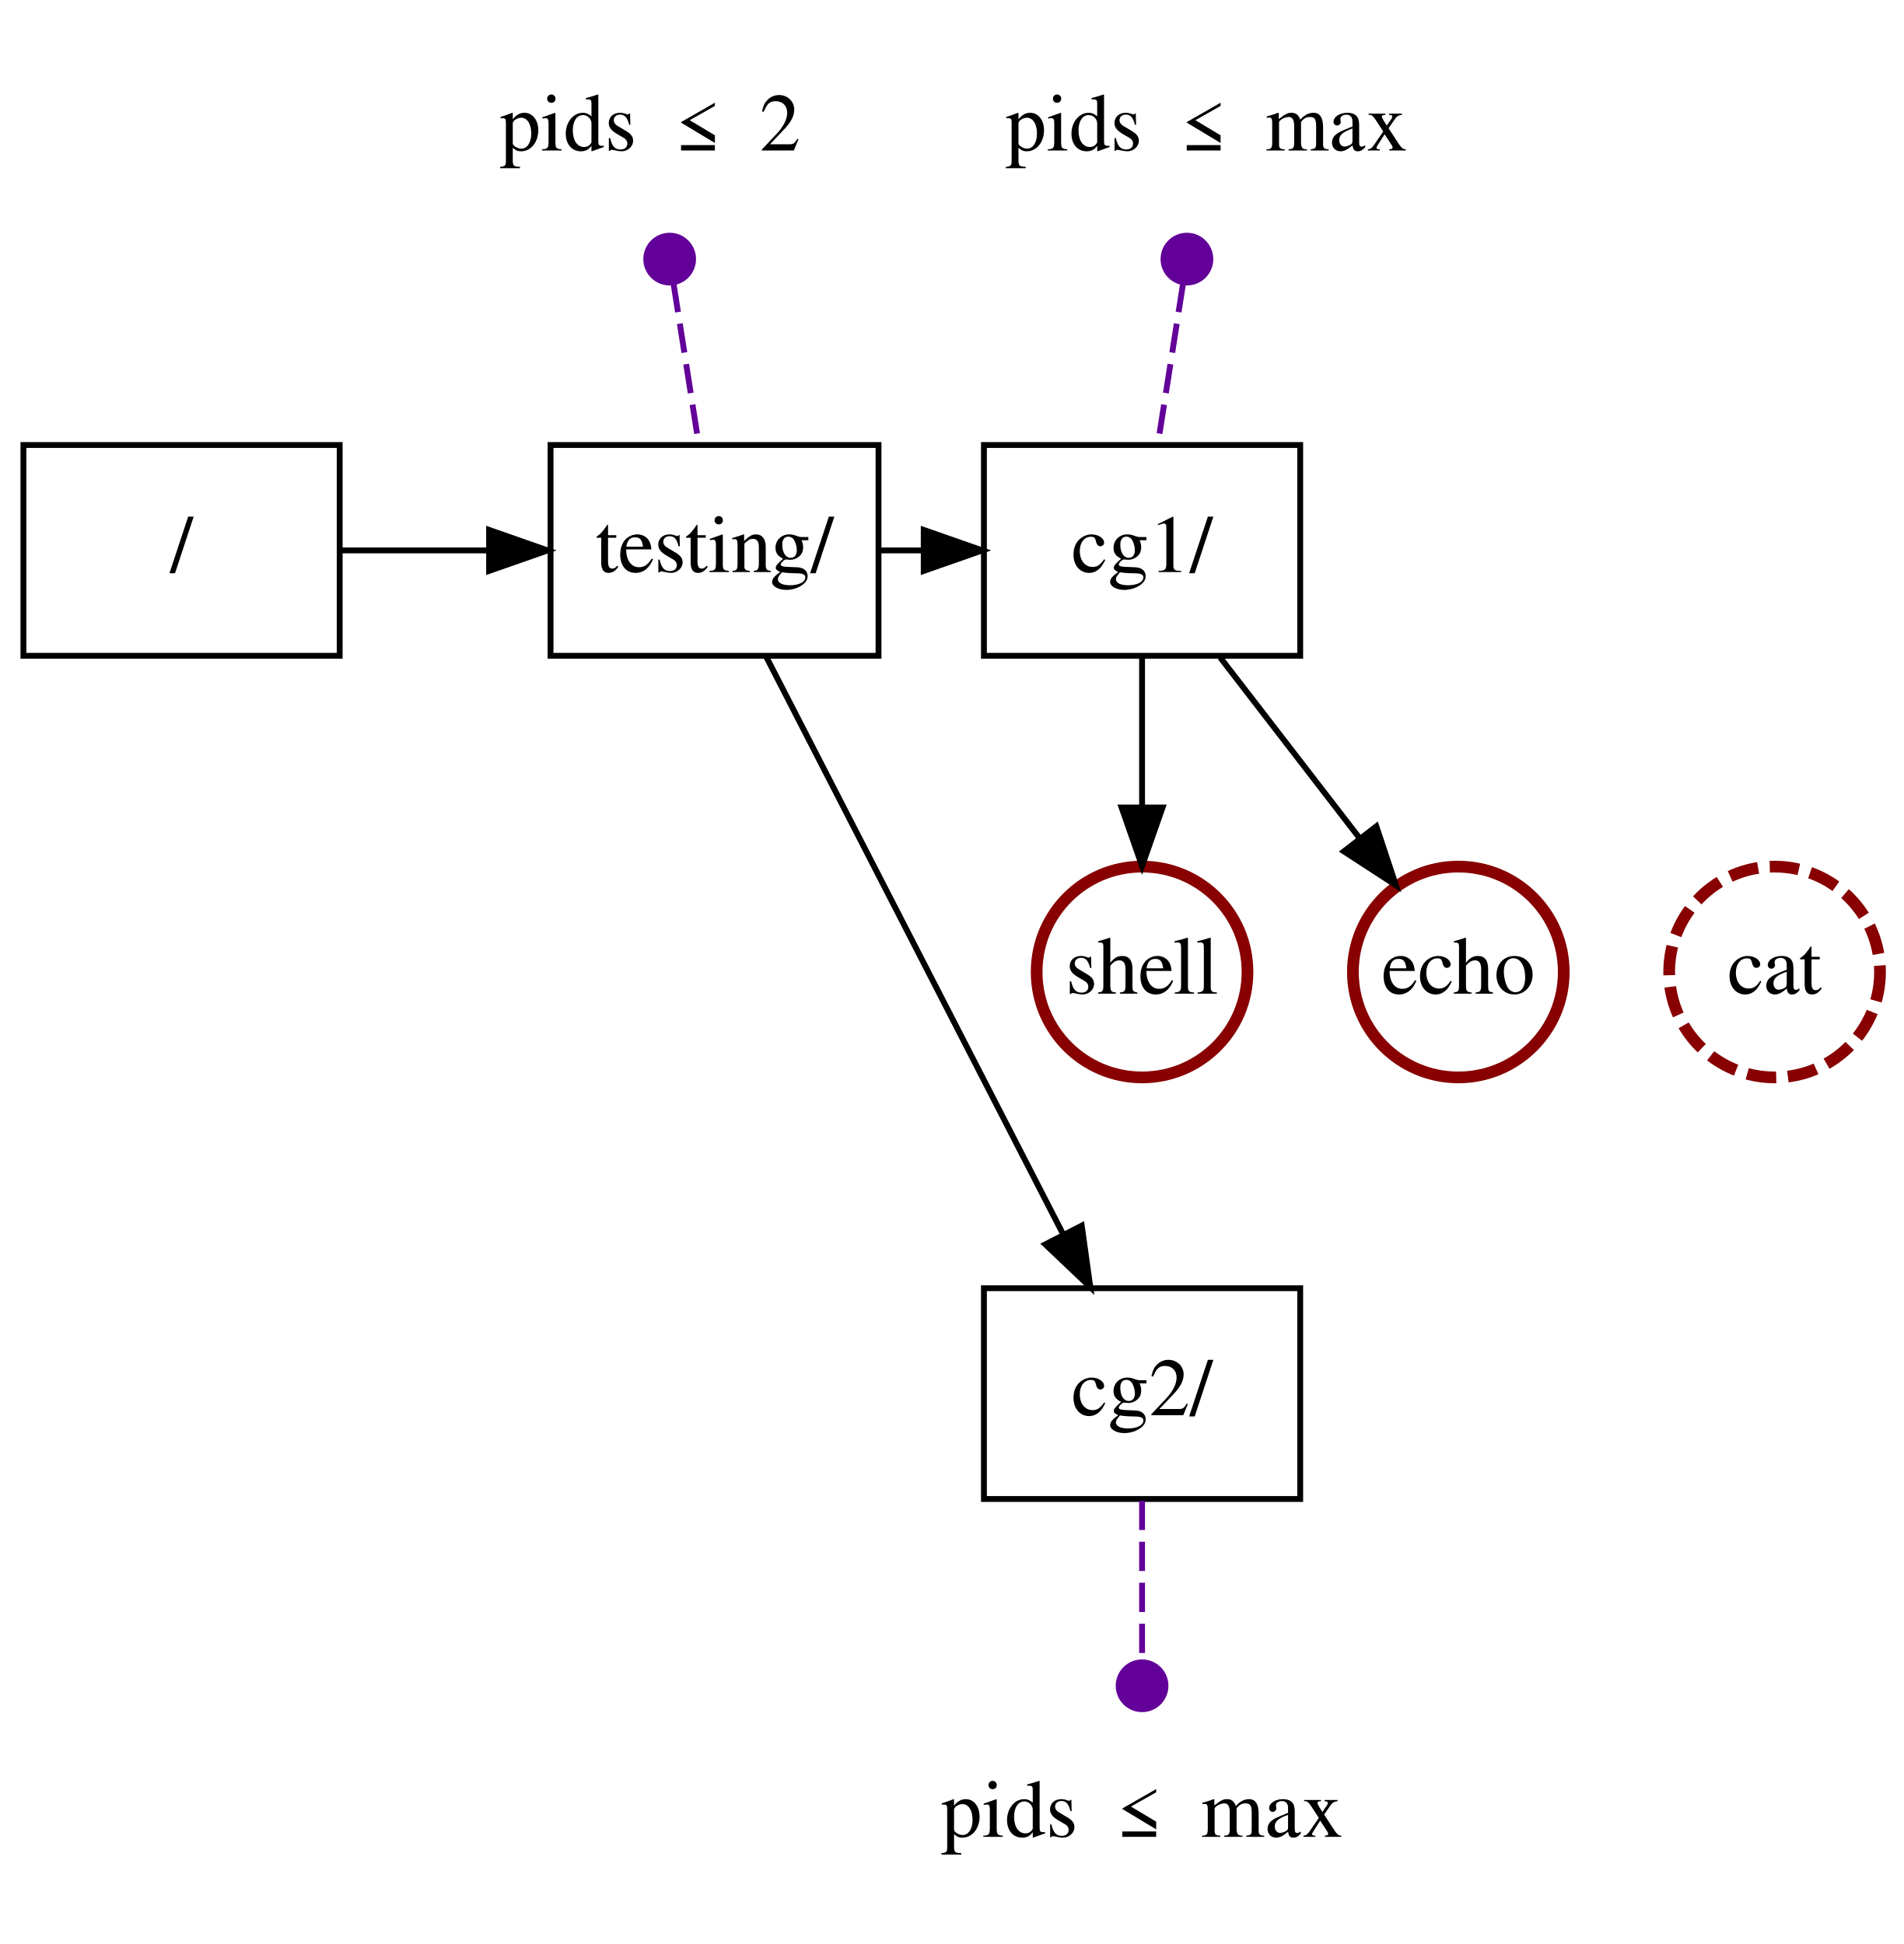
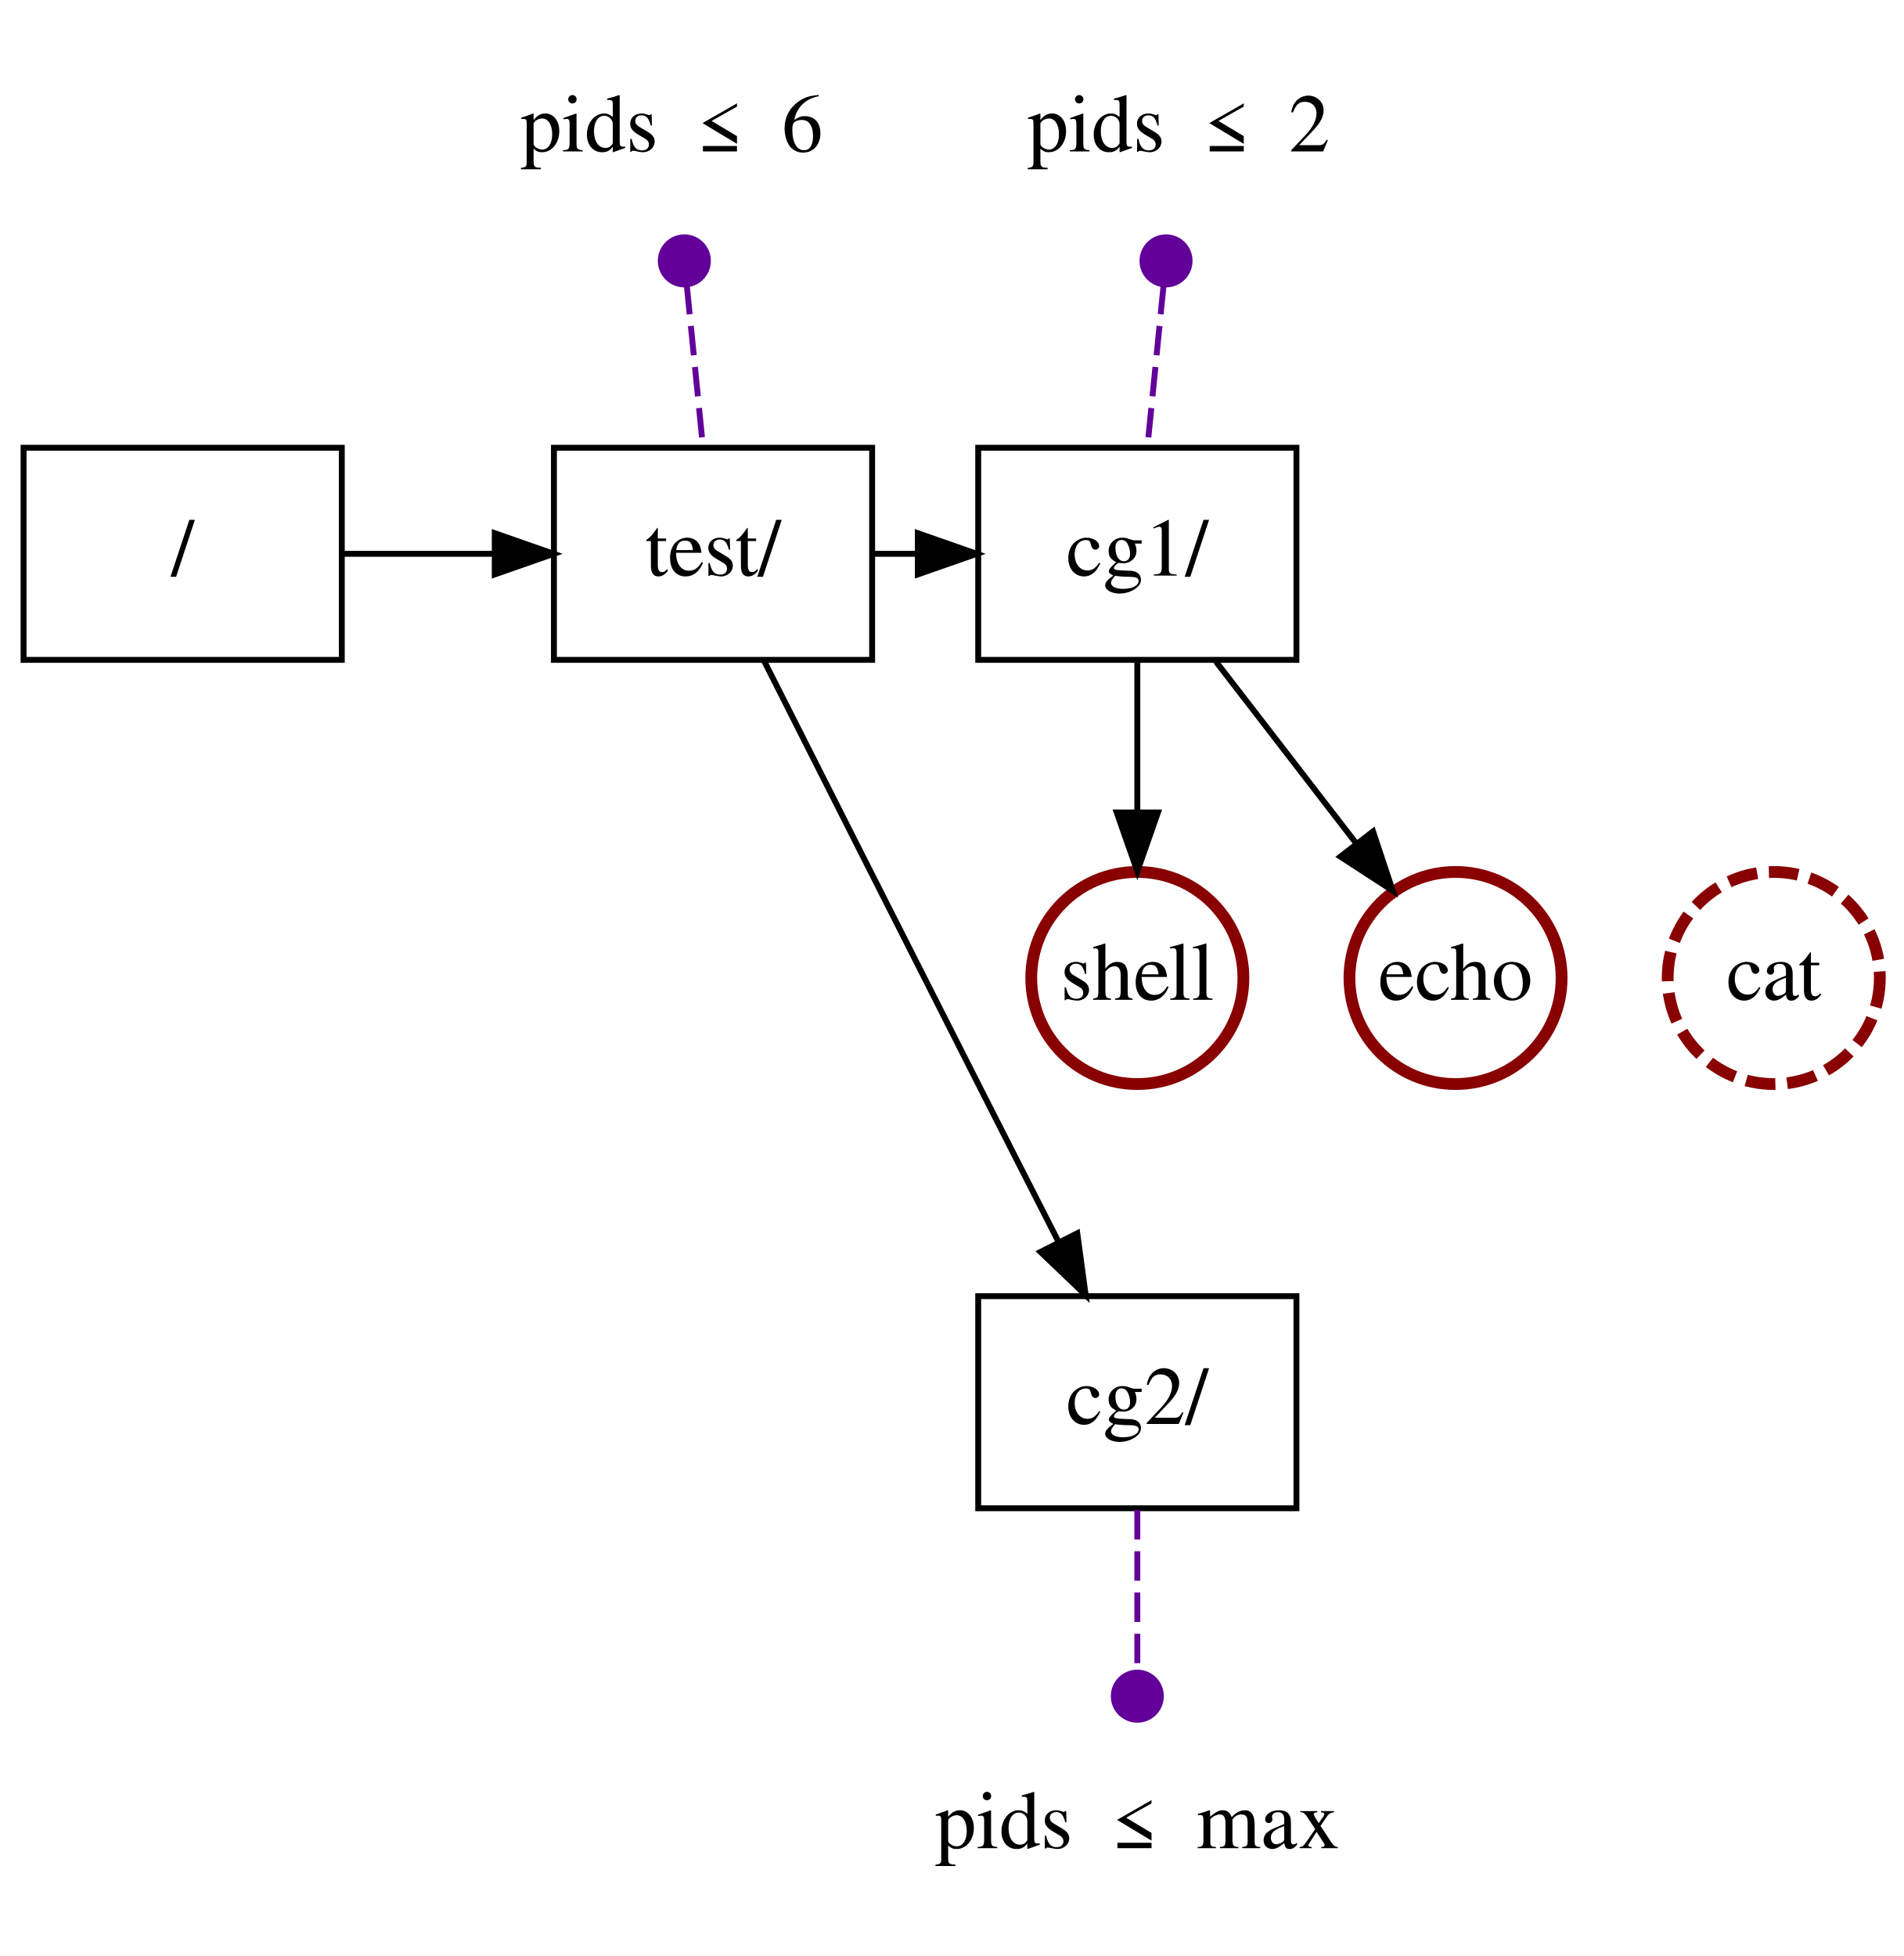
- <svg xmlns="http://www.w3.org/2000/svg" width="325pt" height="332pt" viewBox="0.00 0.00 325.00 332.00">
+ <svg xmlns="http://www.w3.org/2000/svg" width="323pt" height="332pt" viewBox="0.00 0.00 323.00 332.00">
  <g id="graph0" class="graph" transform="scale(1 1) rotate(0) translate(4 328)">
    <g id="node1" class="node">
-       <text text-anchor="middle" x="107" y="-302.3" font-family="Times,serif" font-size="14.00">pids ≤ 2</text>
+       <text text-anchor="middle" x="110" y="-302.3" font-family="Times,serif" font-size="14.00">pids ≤ 6</text>
    </g>
    <g id="node4" class="node">
-       <polygon fill="none" stroke="#000000" points="146,-252 90,-252 90,-216 146,-216 146,-252" />
-       <text text-anchor="middle" x="118" y="-230.3" font-family="Times,serif" font-size="14.00">testing/</text>
+       <polygon fill="none" stroke="#000000" points="144,-252 90,-252 90,-216 144,-216 144,-252" />
+       <text text-anchor="middle" x="117" y="-230.3" font-family="Times,serif" font-size="14.00">test/</text>
    </g>
    <g id="edge1" class="edge">
-       <path fill="none" stroke="#620099" stroke-dasharray="5,2" d="M110.99,-279.64C112.42,-270.49 114.01,-260.38 115.31,-252.1" />
-       <ellipse fill="#620099" stroke="#620099" cx="110.34" cy="-283.75" rx="4" ry="4" />
+       <path fill="none" stroke="#620099" stroke-dasharray="5,2" d="M112.54,-279.64C113.45,-270.49 114.46,-260.38 115.29,-252.1" />
+       <ellipse fill="#620099" stroke="#620099" cx="112.13" cy="-283.72" rx="4" ry="4" />
    </g>
    <g id="node2" class="node">
-       <text text-anchor="middle" x="202" y="-302.3" font-family="Times,serif" font-size="14.00">pids ≤ max</text>
+       <text text-anchor="middle" x="196" y="-302.3" font-family="Times,serif" font-size="14.00">pids ≤ 2</text>
    </g>
    <g id="node6" class="node">
-       <polygon fill="none" stroke="#000000" points="218,-252 164,-252 164,-216 218,-216 218,-252" />
-       <text text-anchor="middle" x="191" y="-230.3" font-family="Times,serif" font-size="14.00">cg1/</text>
+       <polygon fill="none" stroke="#000000" points="216,-252 162,-252 162,-216 216,-216 216,-252" />
+       <text text-anchor="middle" x="189" y="-230.3" font-family="Times,serif" font-size="14.00">cg1/</text>
    </g>
    <g id="edge2" class="edge">
-       <path fill="none" stroke="#620099" stroke-dasharray="5,2" d="M198.01,-279.64C196.58,-270.49 194.99,-260.38 193.69,-252.1" />
-       <ellipse fill="#620099" stroke="#620099" cx="198.66" cy="-283.75" rx="4" ry="4" />
+       <path fill="none" stroke="#620099" stroke-dasharray="5,2" d="M193.46,-279.64C192.55,-270.49 191.54,-260.38 190.71,-252.1" />
+       <ellipse fill="#620099" stroke="#620099" cx="193.87" cy="-283.72" rx="4" ry="4" />
    </g>
    <g id="node3" class="node">
-       <text text-anchor="middle" x="191" y="-14.3" font-family="Times,serif" font-size="14.00">pids ≤ max</text>
+       <text text-anchor="middle" x="189" y="-14.3" font-family="Times,serif" font-size="14.00">pids ≤ max</text>
    </g>
    <g id="edge4" class="edge">
-       <path fill="none" stroke="black" d="M146.23,-234C148.69,-234 151.15,-234 153.61,-234" />
-       <polygon fill="black" stroke="black" points="153.72,-237.5 163.72,-234 153.72,-230.5 153.72,-237.5" />
+       <path fill="none" stroke="black" d="M144.28,-234C146.74,-234 149.19,-234 151.65,-234" />
+       <polygon fill="black" stroke="black" points="151.75,-237.5 161.75,-234 151.75,-230.5 151.75,-237.5" />
    </g>
    <g id="node7" class="node">
-       <polygon fill="none" stroke="#000000" points="218,-108 164,-108 164,-72 218,-72 218,-108" />
-       <text text-anchor="middle" x="191" y="-86.3" font-family="Times,serif" font-size="14.00">cg2/</text>
+       <polygon fill="none" stroke="#000000" points="216,-108 162,-108 162,-72 216,-72 216,-108" />
+       <text text-anchor="middle" x="189" y="-86.3" font-family="Times,serif" font-size="14.00">cg2/</text>
    </g>
    <g id="edge5" class="edge">
-       <path fill="none" stroke="black" d="M126.81,-215.87C139.41,-191.35 162.71,-146.03 177.5,-117.26" />
-       <polygon fill="black" stroke="black" points="180.7,-118.68 182.16,-108.19 174.48,-115.48 180.7,-118.68" />
+       <path fill="none" stroke="black" d="M125.61,-215.93C134.66,-198.01 149.31,-169.01 162,-144 166.41,-135.3 171.25,-125.81 175.59,-117.29" />
+       <polygon fill="black" stroke="black" points="178.81,-118.68 180.23,-108.18 172.57,-115.5 178.81,-118.68" />
    </g>
    <g id="node5" class="node">
      <polygon fill="none" stroke="#000000" points="54,-252 0,-252 0,-216 54,-216 54,-252" />
      <text text-anchor="middle" x="27" y="-230.3" font-family="Times,serif" font-size="14.00">/</text>
    </g>
    <g id="edge3" class="edge">
-       <path fill="none" stroke="black" d="M54.02,-234C62.43,-234 70.84,-234 79.25,-234" />
-       <polygon fill="black" stroke="black" points="79.51,-237.5 89.51,-234 79.51,-230.5 79.51,-237.5" />
+       <path fill="none" stroke="black" d="M54.07,-234C62.67,-234 71.27,-234 79.87,-234" />
+       <polygon fill="black" stroke="black" points="79.96,-237.5 89.96,-234 79.96,-230.5 79.96,-237.5" />
    </g>
    <g id="node8" class="node">
-       <ellipse fill="none" stroke="#880000" stroke-width="2" cx="191" cy="-162" rx="18" ry="18" />
-       <text text-anchor="middle" x="191" y="-158.3" font-family="Times,serif" font-size="14.00">shell</text>
+       <ellipse fill="none" stroke="#880000" stroke-width="2" cx="189" cy="-162" rx="18" ry="18" />
+       <text text-anchor="middle" x="189" y="-158.3" font-family="Times,serif" font-size="14.00">shell</text>
    </g>
    <g id="edge6" class="edge">
-       <path fill="none" stroke="black" d="M191,-215.7C191,-207.98 191,-198.71 191,-190.11" />
-       <polygon fill="black" stroke="black" points="194.5,-190.1 191,-180.1 187.5,-190.1 194.5,-190.1" />
+       <path fill="none" stroke="black" d="M189,-215.7C189,-207.98 189,-198.71 189,-190.11" />
+       <polygon fill="black" stroke="black" points="192.5,-190.1 189,-180.1 185.5,-190.1 192.5,-190.1" />
    </g>
    <g id="node9" class="node">
-       <ellipse fill="none" stroke="#880000" stroke-width="2" cx="245" cy="-162" rx="18" ry="18" />
-       <text text-anchor="middle" x="245" y="-158.3" font-family="Times,serif" font-size="14.00">echo</text>
+       <ellipse fill="none" stroke="#880000" stroke-width="2" cx="243" cy="-162" rx="18" ry="18" />
+       <text text-anchor="middle" x="243" y="-158.3" font-family="Times,serif" font-size="14.00">echo</text>
    </g>
    <g id="edge7" class="edge">
-       <path fill="none" stroke="black" d="M204.35,-215.7C211.5,-206.43 220.38,-194.91 228.02,-185.01" />
-       <polygon fill="black" stroke="black" points="231,-186.88 234.34,-176.82 225.46,-182.6 231,-186.88" />
+       <path fill="none" stroke="black" d="M202.35,-215.7C209.5,-206.43 218.38,-194.91 226.02,-185.01" />
+       <polygon fill="black" stroke="black" points="229,-186.88 232.34,-176.82 223.46,-182.6 229,-186.88" />
    </g>
    <g id="node10" class="node">
-       <ellipse fill="none" stroke="#880000" stroke-width="2" stroke-dasharray="5,2" cx="299" cy="-162" rx="18" ry="18" />
-       <text text-anchor="middle" x="299" y="-158.3" font-family="Times,serif" font-size="14.00">cat</text>
+       <ellipse fill="none" stroke="#880000" stroke-width="2" stroke-dasharray="5,2" cx="297" cy="-162" rx="18" ry="18" />
+       <text text-anchor="middle" x="297" y="-158.3" font-family="Times,serif" font-size="14.00">cat</text>
    </g>
    <g id="edge10" class="edge">
-       <path fill="none" stroke="#620099" stroke-dasharray="5,2" d="M191,-71.7C191,-63.39 191,-53.28 191,-44.14" />
-       <ellipse fill="#620099" stroke="#620099" cx="191" cy="-40.1" rx="4" ry="4" />
+       <path fill="none" stroke="#620099" stroke-dasharray="5,2" d="M189,-71.7C189,-63.39 189,-53.28 189,-44.14" />
+       <ellipse fill="#620099" stroke="#620099" cx="189" cy="-40.1" rx="4" ry="4" />
    </g>
  </g>
</svg>
